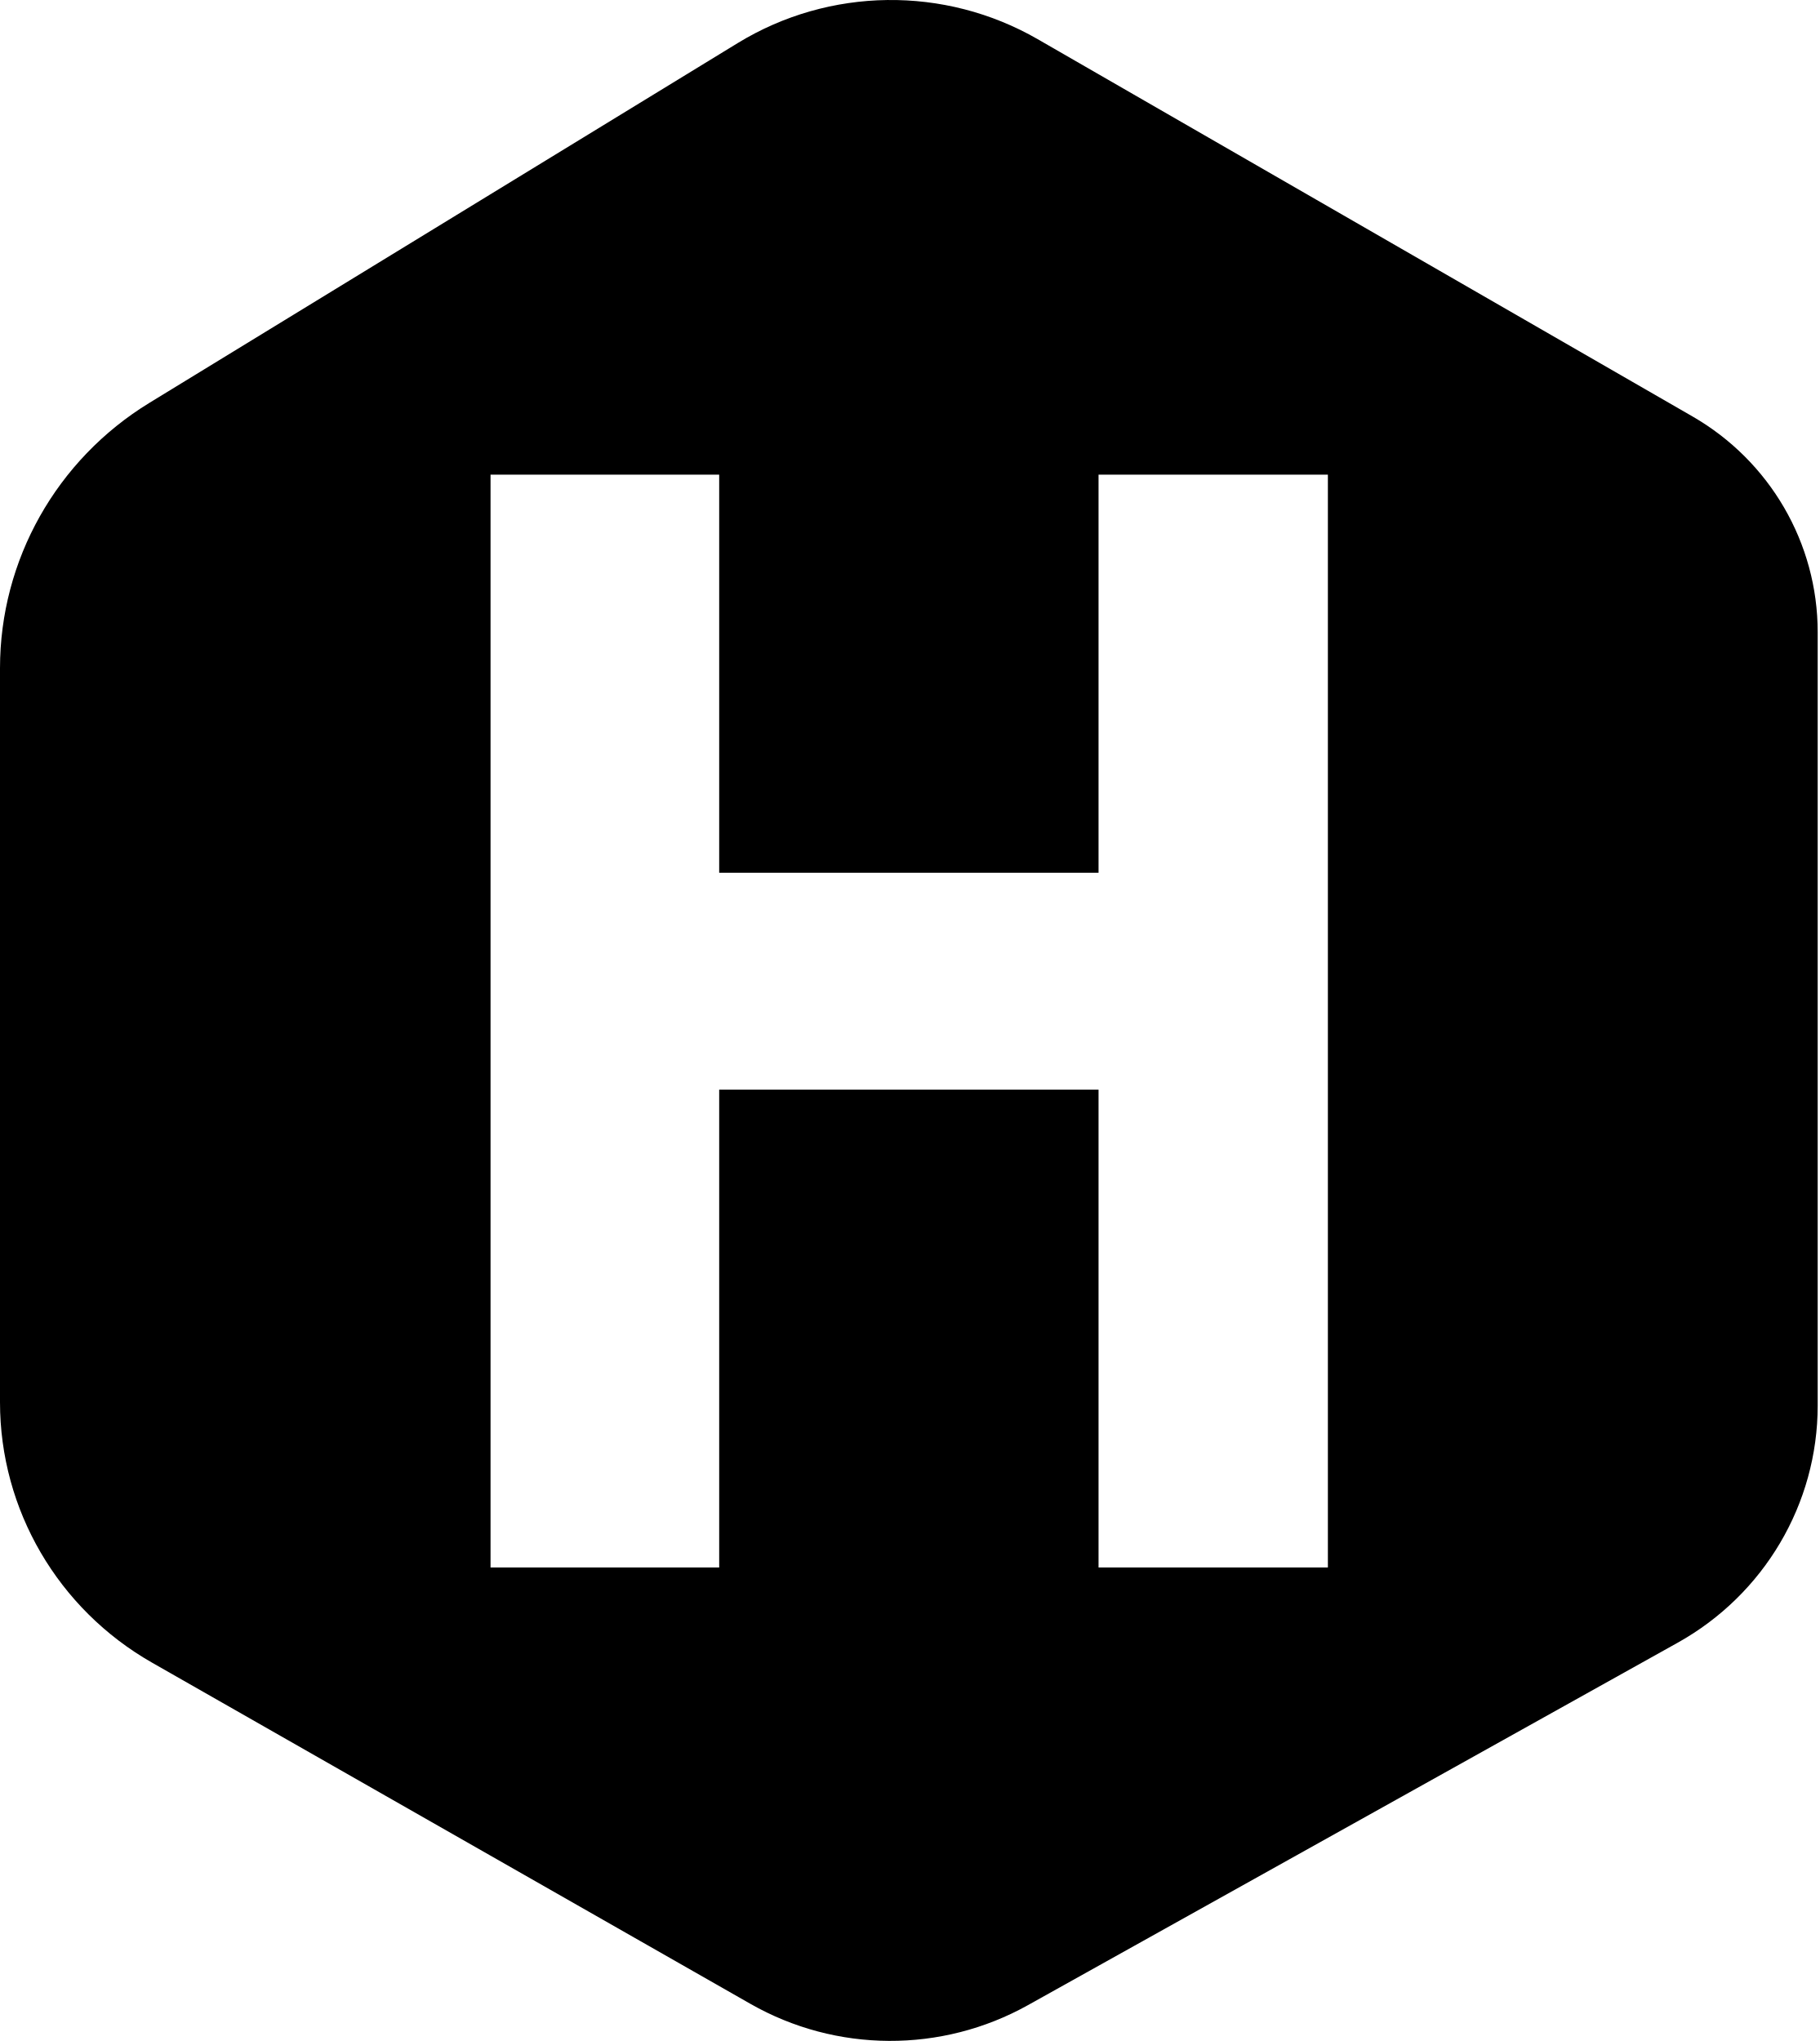
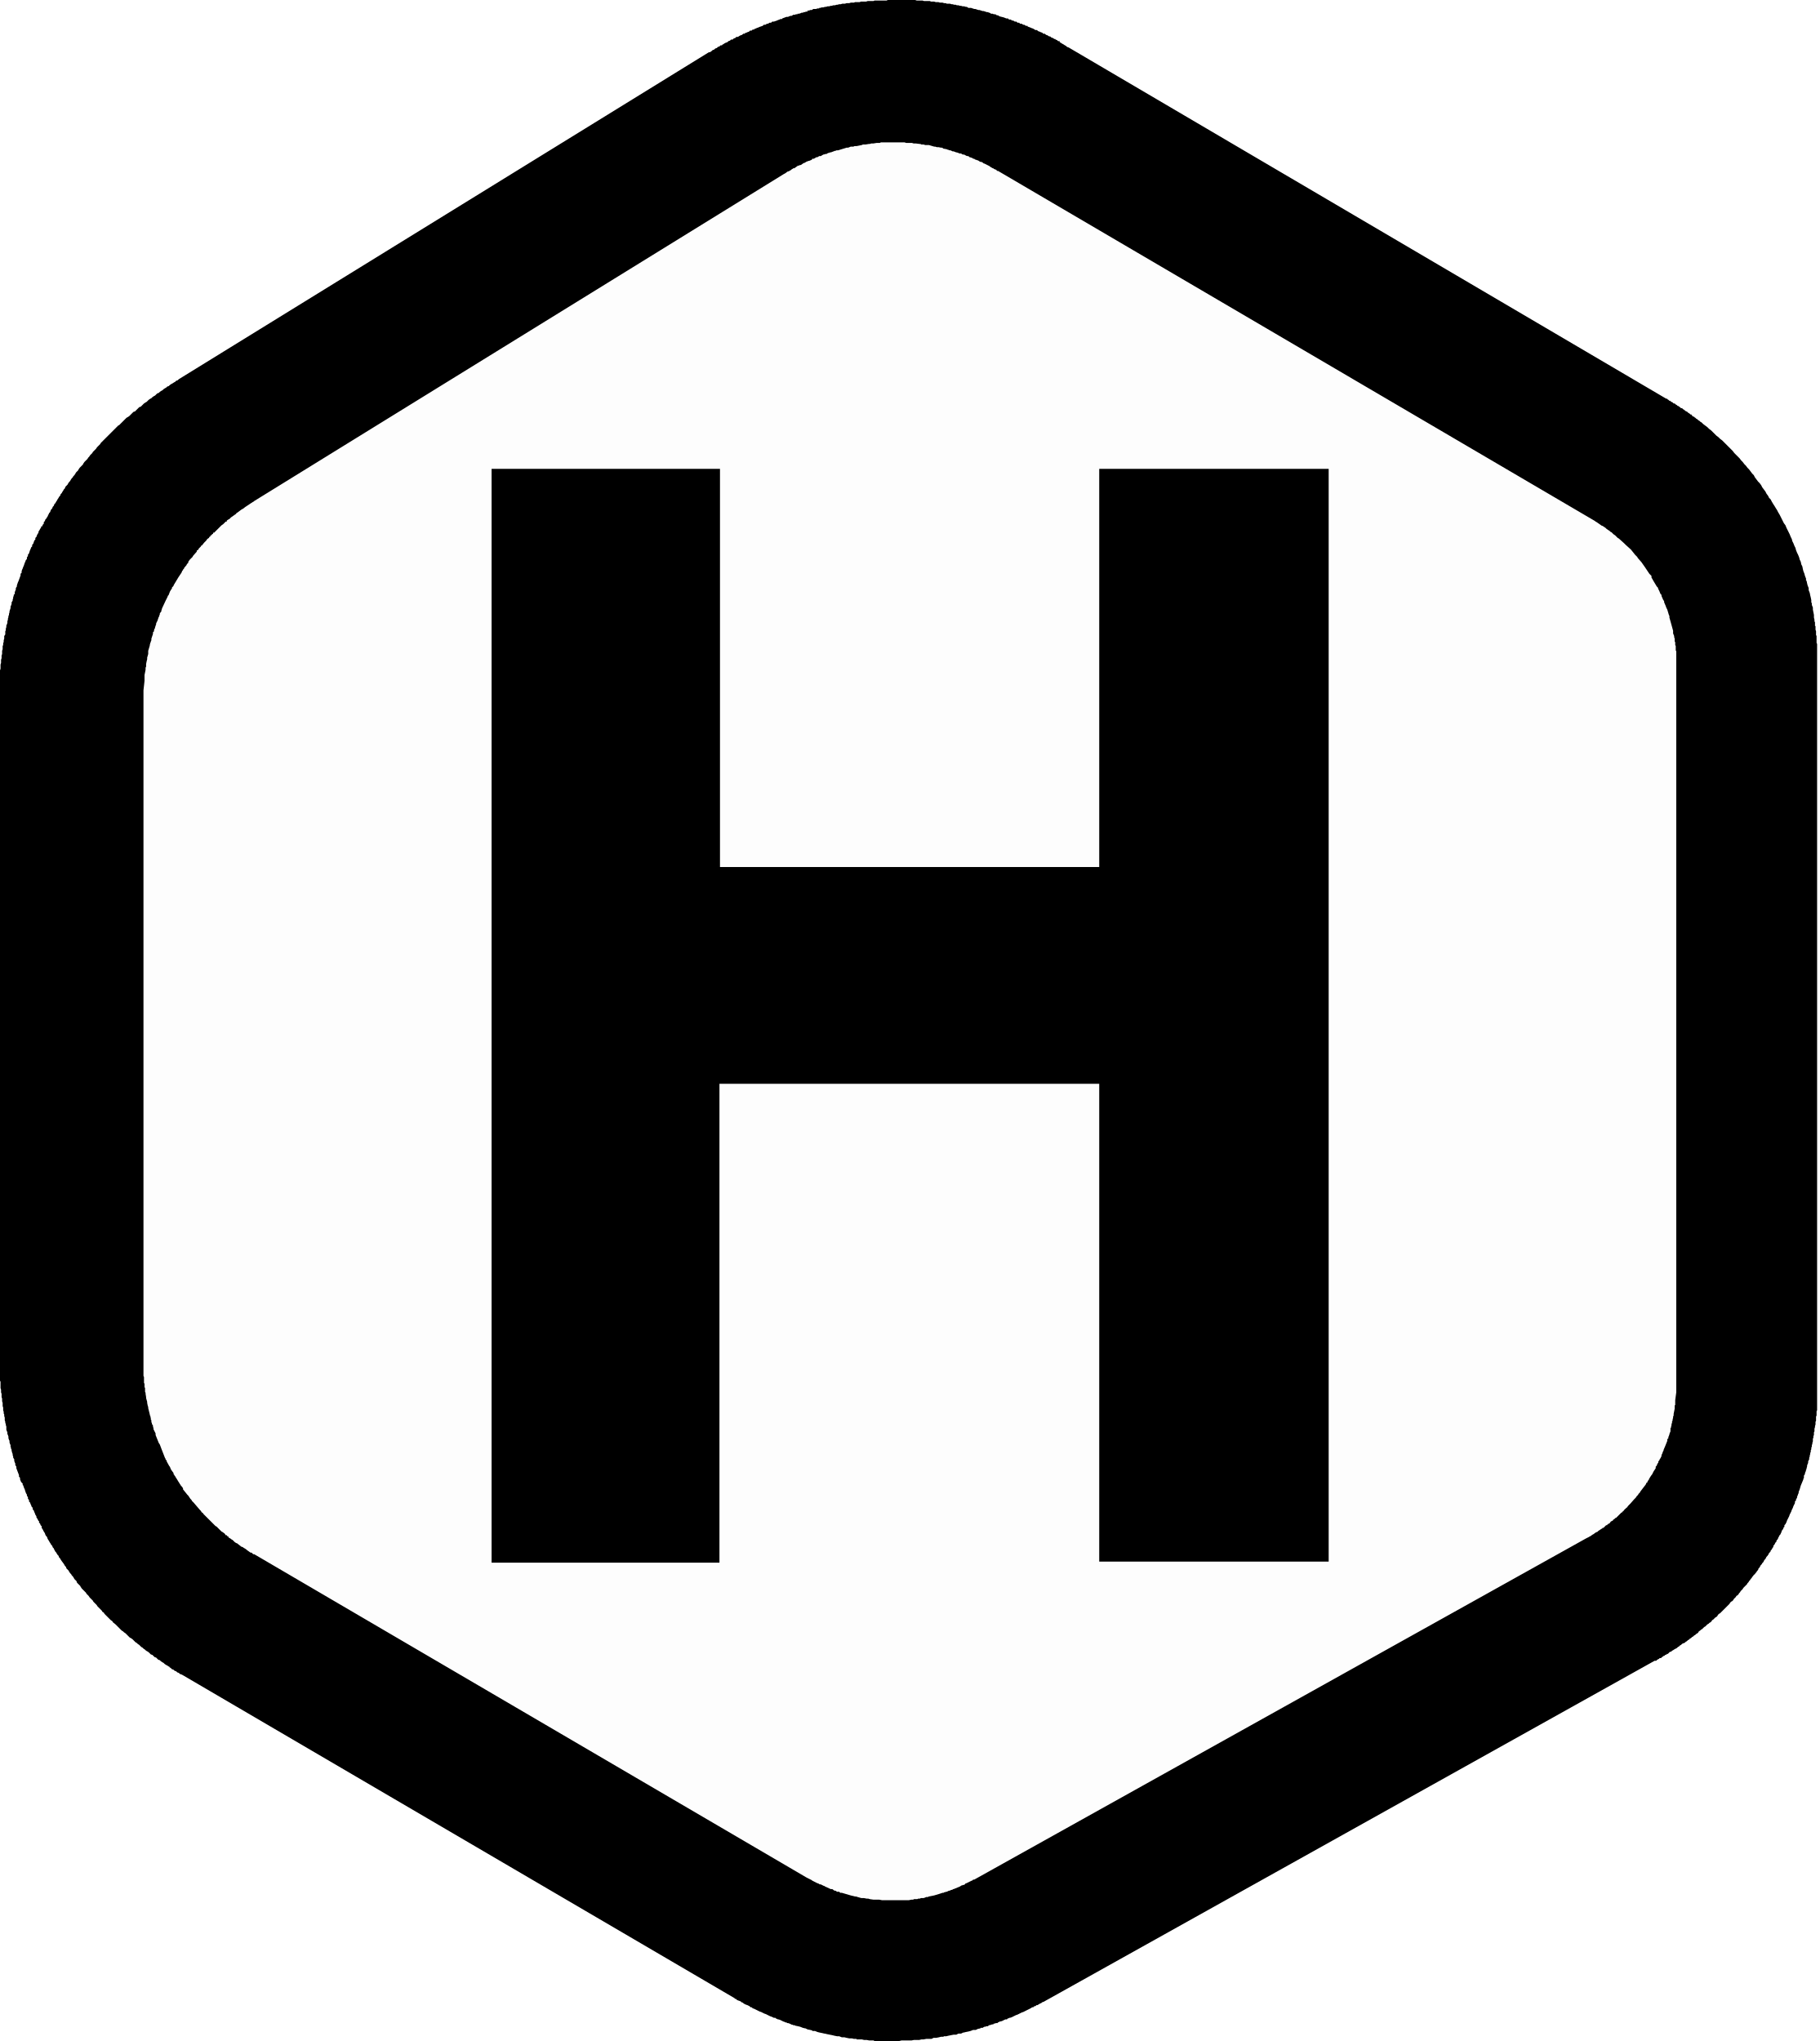
- <svg xmlns="http://www.w3.org/2000/svg" width="100%" height="100%" viewBox="0 0 345 387" version="1.1">
-   <path d="M196.734,7.429 L320.87,78.959 C335.569,87.429 344.61,103.005 344.61,119.852 L344.61,266.514 C344.61,285.146 334.468,302.329 318.082,311.471 L194.879,380.206 C178.529,389.325 158.539,389.231 142.277,379.959 L28.818,315.255 C10.99,305.088 0,286.26 0,265.88 L0,126.7 C0,106.2 10.714,87.162 28.319,76.39 L139.858,8.17 C157.227,-2.451 179.088,-2.736 196.734,7.429 Z M136.35,90 L93,90 L93,297.22 L136.35,297.22 L136.35,206.61 L208.27,206.61 L208.27,297.22 L251.75,297.22 L251.75,90 L208.27,90 L208.27,165.48 L136.35,165.48 L136.35,90 Z" id="Combined-Shape" />
+ <svg xmlns="http://www.w3.org/2000/svg" viewBox="0 0 345 387" xml:space="preserve" style="fill-rule:evenodd;clip-rule:evenodd;stroke-linejoin:round;stroke-miterlimit:2">
+   <path d="m192.5 6 149.4 89.8v179.4L192.5 365 43.1 275.2V95.8L192.5 6Z" style="fill-opacity:.01" transform="matrix(.9994 0 0 1.07775 -20 -6.5)" />
+   <path d="M169.4 0h4.1l.3.1h1.1l.3.1h1.1l.2.1h.6l.3.1h.5l.3.1h.5l.3.1h.3l.2.1h.6l.3.1h.2l.3.1h.3l.2.1h.3l.3.1h.2l.3.1h.3l.3.1h.2l.3.2h.5l.3.1.3.1h.2l.3.1.3.1h.2l.3.1.3.1h.2l.3.1.3.1h.3v.1h.2l.3.2h.3l.2.1h.3l.3.2h.2l.3.2.8.2.5.2h.3l.2.2h.3l.3.2h.2l.3.2h.3l.2.2h.3l.2.2h.3l.3.2h.2l.3.2h.3V5l.2.1.3.1.2.1.3.1.2.1.3.2h.3l.2.2.3.1.2.1.3.1.2.2h.3l.2.2.3.1.3.2h.2l.2.2.3.1.3.2h.2v.1l.3.1.2.2h.3V8l.2.1.3.2.2.1.3.2.2.1.2.2.3.1 113.3 66.6h.2v.1l.2.1.2.2h.2v.1l.2.1.2.1.2.2h.2l.2.2.2.1.2.2h.2v.1l.2.1.2.2h.2l.2.2.2.1.2.2.2.1.2.1.2.2.2.1.2.2h.2v.1l.1.1.2.2h.2v.1l.2.1.2.2.2.1.2.2.2.1.2.2.2.1.3.3.4.3.4.3.3.3.4.3.3.3.4.4.3.3.4.3.3.3.4.3.3.3.4.4.3.3.3.3.4.4.3.3.3.4.3.3.3.3.4.4.3.4.3.3.3.4.3.3.3.4.3.3.3.4.3.4.3.3.2.4.3.4.3.4.3.3.3.4.2.4.3.4.3.4.2.4.3.4.2.4.3.3.2.4.3.5.2.3.3.5.2.3.2.4.3.5.2.4.2.4.2.4.2.4.3.4.2.5.2.4.2.4.2.4.2.5.2.4.1.4.2.4.2.5.2.4.1.4.2.5.2.4.2.5.1.4.2.4.1.5.2.4.1.5.1.4.2.5.1.4.2.5v.4h.1l.1.5.1.4.2.5v.4l.2.5.1.5.1.4.1.5v.5h.1v.4l.2.5v.4l.1.5.1.5v.5l.1.4v.3l.1.2v.7h.1v.7l.1.3v.7l.1.2v1.3l.1.2v145.3l-.1.2v.8l-.1.2v.8l-.1.2v.5l-.1.3v.2l-.1.3v.5l-.1.2v.5l-.1.2v.3l-.1.2v.5l-.1.3v.2l-.1.2v.3l-.1.2v.3l-.1.2v.3l-.1.2v.2l-.1.3v.2l-.1.2v.3l-.1.2-.1.2v.3l-.1.2-.1.3v.2l-.1.3v.2h-.1v.2l-.1.3-.1.2v.2l-.2.3v.5h-.1v.2l-.5 1.2-.2.7-.2.5v.2l-.1.2-.1.3-.1.2v.2l-.2.3v.2l-.2.2v.3l-.1.2-.1.2-.1.2-.1.3-.1.2-.1.2-.1.3-.1.2-.1.2-.1.2-.1.3-.1.2-.1.2-.1.2-.1.2-.1.3-.1.2-.1.2-.2.2v.3l-.2.2v.2l-.2.2-.1.2-.1.3-.1.2-.1.2-.2.2v.2h-.1l-.1.3-.1.2-.2.2v.2l-.2.2-.1.2-.1.2-.2.2v.3h-.1l-.1.2-.1.2-.2.2v.2h-.1l-.1.2-.2.2v.2h-.1l-.1.2-.2.2-.1.2-.1.2-.2.2-.1.2-.1.2-.2.2-.1.2-.2.2-.1.2-.1.2-.2.2-.1.3-.2.2-.1.2-.2.2-.1.2-.2.1-.1.2-.2.2-.1.2-.2.2-.1.2-.2.2-.1.2-.2.2-.1.2-.2.2-.2.2-.1.1-.2.2-.1.2-.2.2-.2.2-.1.2-.2.2-.1.2-.2.2-.2.1-.1.2-.2.2-.2.2-.1.2-.2.2-.2.1-.2.2-.1.2-.2.2-.2.2-.2.2-.1.1-.4.4-.2.2-.1.1-.2.2-.2.2-.2.1-.2.2-.1.2-.2.2-.2.1-.2.2-.2.2-.2.1-.1.2-.2.2-.2.1-.2.2-.2.1-.2.2-.2.2-.2.1-.2.2-.2.2-.2.1-.2.2-.2.1-.1.2-.2.2-.2.1-.2.2-.2.1-.2.2-.2.1-.2.2-.2.1-.2.2-.2.1-.2.2-.2.1-.2.2-.3.1-.2.1-.2.2-.2.1-.2.2-.2.1-.2.2-.2.1-.2.1-.3.2-.2.1-.2.2h-.2l-.2.2-.2.2h-.2v.1l-.3.1-.2.2h-.2v.1l-.2.1-.2.2h-.3v.1l-.2.1-.2.1-.2.2h-.3l-115.9 64.7h-.2v.1l-.2.1-.2.1-.2.1-.3.2h-.2l-.2.2h-.2l-.2.2h-.2l-.3.2-.2.1-.2.1-.2.1-.2.1-.2.1-.2.1-.2.1-.3.1-.2.1-.2.1-.2.1-.2.1-.3.1-.2.1-.2.1-.2.1-.2.1-.3.1h-.2v.1h-.2l-.2.2h-.3l-.2.1-.2.1-.2.1-.3.1h-.2v.1h-.2l-.2.2h-.3l-.2.1h-.2v.1l-.5.1-.2.1h-.2l-.2.2h-.3l-.2.1h-.2l-.3.2h-.4v.1l-.5.1-.4.2h-.5l-.5.2-.4.1-.5.1-.4.1h-.1l-.4.2h-.5l-.4.2h-.5l-.5.1-.5.1-.4.1h-.5v.1h-.5l-.4.1-.5.1h-.5l-.4.2h-1l-.5.1h-.4l-.4.1h-1l-.5.1h-1.9l-.4.1H165.7v-.1h-.9l-.5-.1h-.5l-.4-.1h-1v-.1h-.5l-.4-.1h-.5l-.5-.1-.4-.1h-.5l-.5-.2h-.4l-.5-.1-.4-.1-.5-.1-.5-.1-.4-.1h-.1l-.4-.1-.5-.1-.4-.1-.5-.2h-.5v-.1l-.4-.1-.5-.1-.4-.2h-.1l-.4-.1-.5-.2-.4-.1-.5-.1-.2-.1h-.3v-.1h-.2l-.2-.1-.2-.1-.3-.1h-.2v-.1h-.2l-.2-.1-.3-.1-.2-.1-.2-.1-.2-.1-.3-.1h-.2v-.1h-.2l-.2-.2h-.3l-.2-.1-.2-.1-.3-.1-.2-.1-.2-.1-.2-.1-.2-.1-.3-.1-.2-.1-.2-.1-.2-.1-.3-.1-.2-.1-.2-.1-.2-.1-.2-.1-.2-.1-.3-.1-.2-.2h-.2l-.2-.2-.2-.1-.2-.1-.3-.1-.2-.1-.2-.1-.2-.2h-.2v-.1l-.2-.1-.2-.1-.3-.1-.2-.1-.2-.2h-.2v-.1L34.6 317.6l-.2-.1-.3-.1-.2-.2-.3-.1-.2-.2-.3-.1-.2-.2-.3-.1-.2-.2-.3-.2h.1l-.2-.1-.3-.2-.2-.1-.3-.2-.2-.2-.2-.1-.3-.2-.2-.2-.3-.1-.2-.2-.2-.2-.3-.1-.2-.2-.2-.2-.3-.1-.2-.2-.2-.2-.3-.2-.2-.1-.2-.2-.3-.2-.2-.2-.2-.1-.2-.2-.2-.2-.3-.2-.2-.2-.2-.1-.2-.2-.2-.2-.2-.2-.3-.2-.2-.1-.2-.2-.2-.2-.2-.2-.2-.2-.3-.2-.2-.2-.2-.1-.2-.2-.2-.2-.2-.2-.2-.2-.2-.2-.2-.2-.5-.4-.1-.2-.3-.2-1.2-1.2-.1-.2-.3-.2-.1-.2-.2-.2-.2-.2-.2-.2-.2-.2-.2-.3-.2-.2-.2-.2-.2-.2-.1-.2-.2-.2-.2-.2-.2-.2-.2-.3-.2-.2-.2-.2-.1-.2-.2-.2-.2-.2-.2-.2-.2-.2-.2-.3-.1-.2-.2-.2-.2-.2-.2-.2-.1-.3-.2-.2-.2-.2-.1-.2-.2-.3-.2-.2-.1-.2-.2-.2-.2-.3-.1-.2-.2-.2-.2-.2-.1-.3-.2-.2-.1-.2-.2-.3-.3-.4-.2-.3-.1-.2-.2-.2-.1-.3-.2-.2-.3-.5-.2-.2v-.2h-.1l-.1-.3-.2-.2-.1-.3-.2-.2-.1-.2-.2-.3-.1-.2-.2-.3-.1-.2-.1-.3-.2-.2-.1-.2-.1-.3-.2-.3-.1-.2-.1-.2-.2-.3v-.3l-.2-.2-.1-.3-.2-.2v-.3h-.1l-.1-.2-.1-.2-.2-.3v-.2l-.2-.3-.1-.3-.1-.2-.1-.3-.2-.2v-.3l-.2-.2-.1-.3-.1-.2-.1-.3-.2-.2v-.3l-.2-.2v-.3l-.2-.3v-.2l-.2-.3v-.2h-.1v-.3h-.1v-.3h-.1v-.2h-.1v-.3h-.1v-.2h-.1v-.3L4 281l-.2-.5v-.3l-.2-.2v-.3l-.5-1.3v-.3l-.2-.3v-.3l-.1-.2-.1-.3v-.3l-.2-.3v-.2l-.1-.3v-.3h-.1v-.2l-.1-.3v-.3h-.1v-.2l-.1-.3v-.3l-.1-.2-.1-.3v-.3l-.1-.2-.1-.3v-.3l-.1-.3-.1-.2v-.3l-.2-.5v-.6l-.1-.3v-.3H1v-.3l-.1-.3v-.5l-.1-.3v-.3l-.1-.2v-.3l-.1-.3v-.5l-.1-.3v-.6l-.1-.3v-.5l-.1-.3v-.6l-.1-.3v-.5l-.1-.3V262l-.1-.2V259.4l-.1-.3V129l.1-.3V127.1l.1-.3v-.8l.1-.3v-.6l.1-.3v-.5l.1-.3v-.6l.1-.3v-.6l.1-.2v-.3l.1-.3v-.3l.1-.3v-.5l.2-.3v-.6l.1-.2v-.3l.1-.3v-.3l.1-.2.1-.3v-.3l.1-.3v-.2l.1-.3v-.3h.1v-.3l.1-.3v-.2l.1-.3.1-.3v-.3l.1-.2.1-.3v-.3l.2-.3v-.2l.1-.3v-.3h.1v-.3l.2-.2v-.3l.1-.3.1-.2v-.3l.2-.3v-.2l.1-.3.1-.3.1-.2.4-1.1v-.3l.2-.2v-.3l.1-.3.1-.2.1-.3.1-.2.1-.3.1-.3.1-.2.1-.3.2-.2v-.3l.2-.3v-.3h.1l.1-.2.1-.3.1-.3.1-.2.1-.3.2-.2v-.3l.2-.2.1-.3.1-.3.2-.2v-.3l.2-.2.1-.3.1-.2.2-.3v-.2l.2-.3.1-.2.2-.3v-.2H8l.1-.3.2-.2V99l.2-.2.1-.3.2-.2.1-.2.2-.3v-.2h.1l.1-.3.2-.2.1-.3.1-.2.2-.2.1-.3.2-.2.1-.3.2-.2.1-.2.2-.3.1-.2.2-.3.1-.2.2-.2.1-.3.2-.2.1-.2.2-.3.1-.2.2-.2.1-.3.2-.2.2-.2.1-.2.2-.3.2-.2.1-.2.2-.3.2-.2.1-.2.2-.2.2-.3.1-.2.2-.2.2-.2.1-.2.2-.3.2-.2.2-.2.2-.2.1-.2.2-.3.2-.2.2-.2.2-.2.1-.2.2-.2.2-.3.2-.2.2-.2.1-.2.2-.2.2-.2.2-.2.2-.3.2-.2.2-.2.2-.2.1-.2.2-.2.2-.2.2-.2.2-.2.2-.2.7-.7.1-.1 1.5-1.5.2-.1.2-.2.2-.2.2-.2.2-.2.2-.2.2-.2.2-.2.2-.1.3-.2.2-.2.2-.2.2-.2.2-.2.3-.1.2-.2.2-.2.2-.2.2-.2.3-.1.2-.2.2-.2.2-.2.3-.2.2-.1.2-.2.2-.2.3-.2.2-.1.2-.2.3-.2.2-.1.2-.2.2-.2.3-.1.2-.2.3-.2.2-.1.2-.2.3-.2.2-.1.2-.2.3-.1.2-.2.3-.2.2-.1.3-.2.2-.1.2-.2.3-.1.2-.2 100.5-62h.3v-.1l.2-.1.2-.2.3-.1.2-.2.3-.1.2-.2.3-.1.2-.2h.3v-.1l.2-.1.3-.2.2-.1.3-.1.2-.2.3-.1.2-.2h.3l.2-.2.3-.1.2-.2h.3l.3-.2.2-.1.3-.1.2-.2h.3v-.1l.3-.1.2-.1.3-.1.2-.2h.3l.2-.2h.3v-.1l.3-.1.2-.1.3-.1.2-.1.3-.1.3-.1.2-.2h.3l.3-.2h.2l.3-.2h.3l.2-.2h.3l.6-.2.2-.1.3-.1.2-.1h.3v-.1l.8-.3h.3l.2-.1.3-.1h.2l.3-.2h.3l.2-.1h.3v-.1h.3l.3-.1.2-.1h.3v-.1h.3l.2-.1h.3V2h.3l.2-.1h.3l.3-.2h.5l.3-.1h.3v-.1h.2l.3-.1h.3l.3-.1h.2l.3-.1h.3l.3-.1h.2l.3-.1h.3l.3-.1h.2l.3-.1h.3l.3-.1h.5l.3-.1h.5l.3-.1h.6l.2-.1H163l.2-.1H164.2l.3-.1h1.1l.2-.1h2.3l.2-.1H169.4V0Zm-.2 27H167l-.2.1h-.6l-.6.1H165.2l-.3.1h-.2l-.6.1h-.5l-.2.1-1 .2h-.4l-.2.1h-.5l-.5.2h-.3l-1.6.5H158.6l-.2.1h-.1l-.8.3h-.2l-.1.1h-.2l-.3.2h-.2l-.3.1h-.1l-.5.3H155.3l-.3.2h-.2l-.5.3H154l-.1.2-.5.2h-.1l-.2.1h-.1l-.5.3h-.1l-.3.2-.3.2h-.2l-.1.1h-.2l-.7.5h-.2l-.1.1-.2.1-.1.1-.5.3h-.1l-.2.1-.1.1-.3.2-.2.1L48.2 95l-.1.1-.2.1-1.5 1-.1.1-.3.2-.2.1-.8.6-.2.1v.1l-1 .7-.3.3-.2.1-.3.2v.2h-.2l-.3.3-.2.2-.3.2-1.4 1.4h-.2v.2l-.2.1-.1.2h-.2v.2l-.2.1-.1.2-.3.2-.2.3-.4.4-.4.5-.2.1v.1l-.3.3-.1.1-.1.2-.1.1-.2.1v.2l-.7.8-.1.2-.5.5-.3.4v.2l-.3.3v.1l-.5.6v.1l-.2.2v.1l-.2.2v.1l-.1.2-.4.6-.2.3-.9 1.5v.1l-.3.3v.2l-.1.1-.3.5-.1.3-.1.2v.1l-.2.2v.1l-.4.8-.7 1.5v.1l-.1.2v.2l-.3.4v.2l-.1.2v.1l-.1.2-.1.2v.1l-.1.2v.1l-.3.6V118.4l-.1.2v.1l-.1.2v.2l-.1.1-.1.3v.2l-.2.2V120.2l-.3.9v.3l-.1.2v.1l-.1.2-.1.4v.1l-.3 1V124l-.2.7v.3l-.1.4-.1.5v.5l-.1.2v.4l-.2 1v1.1l-.2 1.8v130l.1.2V262.2l.1.2v.6l.1.2v.7l.1.2v.2l.1.6v.2l.2.7v.2l.1.5.1.3v.2l.3 1.2v.1l.1.2.1.5v.2l.1.1v.4l.1.1v.2l.2.3v.2l.1.3v.2l.1.2.3.6V272.1l.6 1.5.2.3.3.8.7 1.8.1.1v.2l.2.1v.2l.5.9.1.1.2.5.2.3.3.4v.2l.1.1.1.2.1.1.1.2.2.3.3.5.2.3.1.2.1.1.1.2.2.2.2.3v.2l.8 1 .2.2.4.6.2.2.1.2.1.1.2.2 1.2 1.4.2.2.1.2.1.1.2.1v.1l.2.2.1.1.1.1.5.5.1.1.6.6.2.2.2.2.1.1.3.3h.1l.3.3.2.2.3.3.2.2.2.1.4.3.2.3h.2l.1.2h.2v.2l.5.3.1.1.2.1.1.1.3.3.3.2h.1l.9.7h.1l.2.1.1.1.2.1.3.2.1.1.7.5h.2l.3.3h.2L152.9 356l.2.1.4.2.4.2.1.1 1 .5h.1l.3.2h.2l.4.2.2.1h.1l.1.1 1.1.5H157.8l.4.3h.2l.3.2h.4l.2.2h.3l1.7.5.8.2h.2l.3.1.7.2h.5l.5.1h.3l.3.1.7.1h1.1l.5.1h5.1l.5-.1h.3l.2-.1h.6l.2-.1h.3l.2-.1h.5l.3-.1.2-.1h.3l.2-.1 1-.2 1-.3.3-.1.3-.1h.2l.1-.1h.1l.3-.1h.1l.2-.1.2-.1h.2l.1-.1.4-.1.1-.1h.1l1.2-.5.3-.2h.1l.2-.1h.2l.3-.3h.1l1-.5h.1l.2-.2h.2l116-64.7.2-.1.4-.2.1-.1h.1l.4-.3.2-.1.4-.3.2-.1h.1l.2-.2.6-.4.2-.1v-.1h.2l.5-.5h.2v-.1l.2-.1v-.1h.2l.3-.4.2-.1.2-.1v-.1l.3-.2.2-.2h.1l.1-.1.1-.1.2-.2.1-.1.1-.1.1-.1.1-.1.2-.2h.1l.1-.2h.1l.4-.5h.1l.1-.2h.1l.3-.4.4-.4.7-.8.3-.3.2-.3.1-.1.1-.1.1-.1v-.1l.2-.2.1-.1.1-.2 1-1.3.1-.2v-.1l.2-.1.1-.3.2-.2v-.1l.3-.5.2-.3.1-.1.2-.4.1-.2.2-.3.2-.3v-.3l.1-.1.1-.1.1-.3.2-.3v-.2l.2-.2v-.1l.2-.3.2-.4v-.2l.2-.4v-.1l.2-.4v-.1l.3-.7.2-.5.2-.5V272.9l.2-.2v-.2l.2-.5v-.1l.2-.5V270.8l.1-.1v-.1l.1-.4v-.2l.1-.2V269.5l.1-.1v-.2l.1-.4v-.2l.1-.2V268.1l.2-1v-.6l.1-.1V265.5l.2-1.5V123.5l-.1-.2v-.8l-.1-.2v-.5l-.1-.2v-.5l-.1-.3v-.2l-.2-.5v-.5l-.5-1.8-.2-.7v-.3l-.1-.2-.3-1-.2-.4-.1-.3-.3-.7v-.2l-.2-.3-.3-.7v-.2l-.2-.2-.2-.5-.1-.2-.1-.2-.1-.3-.2-.2-.6-1-.4-.7v-.3l-.4-.4-.8-1.2-.7-1-.7-.8-.1-.2-.2-.2-.2-.2-.8-1-1-.9-.3-.3-1-.9-.2-.1-.4-.4-.1-.1-.3-.2-.4-.4h-.1l-.2-.2-.3-.2-.3-.2-.2-.2-.3-.2-.3-.2h-.1l-1-.7-.2-.1-.1-.1-113.2-66.4h-.2l-.1-.2-.3-.1-.2-.1-.1-.1h-.1l-.5-.3-.1-.1-1-.5h-.1l-.1-.1-.3-.2h-.2l-.2-.1-.3-.2h-.1l-.2-.1h-.1l-.2-.1-.1-.1h-.2l-.1-.1-.2-.1h-.1l-.2-.1h-.1l-.2-.2h-.2l-.3-.1-.1-.1-.3-.1h-.2l-.3-.2H181.9l-.2-.1-.3-.1h-.1l-.5-.2h-.2l-.4-.2h-.2l-.2-.1h-.1l-.2-.1-.5-.1h-.1l-.3-.2h-.2l-.5-.1H177.6l-.3-.1h-.2l-1-.3H175.4l-.3-.1H174.7l-.2-.1h-.1l-.8-.1h-.4l-.3-.1h-1.1l-.3-.1H169.2Z" />
+   <path d="M97 310V102.6h43.3v75.5h71.9v-75.5h43.5v207.2h-43.5v-90.6h-72V310H97Z" style="fill-rule:nonzero" transform="translate(-3.8 -13.7)" />
</svg>
